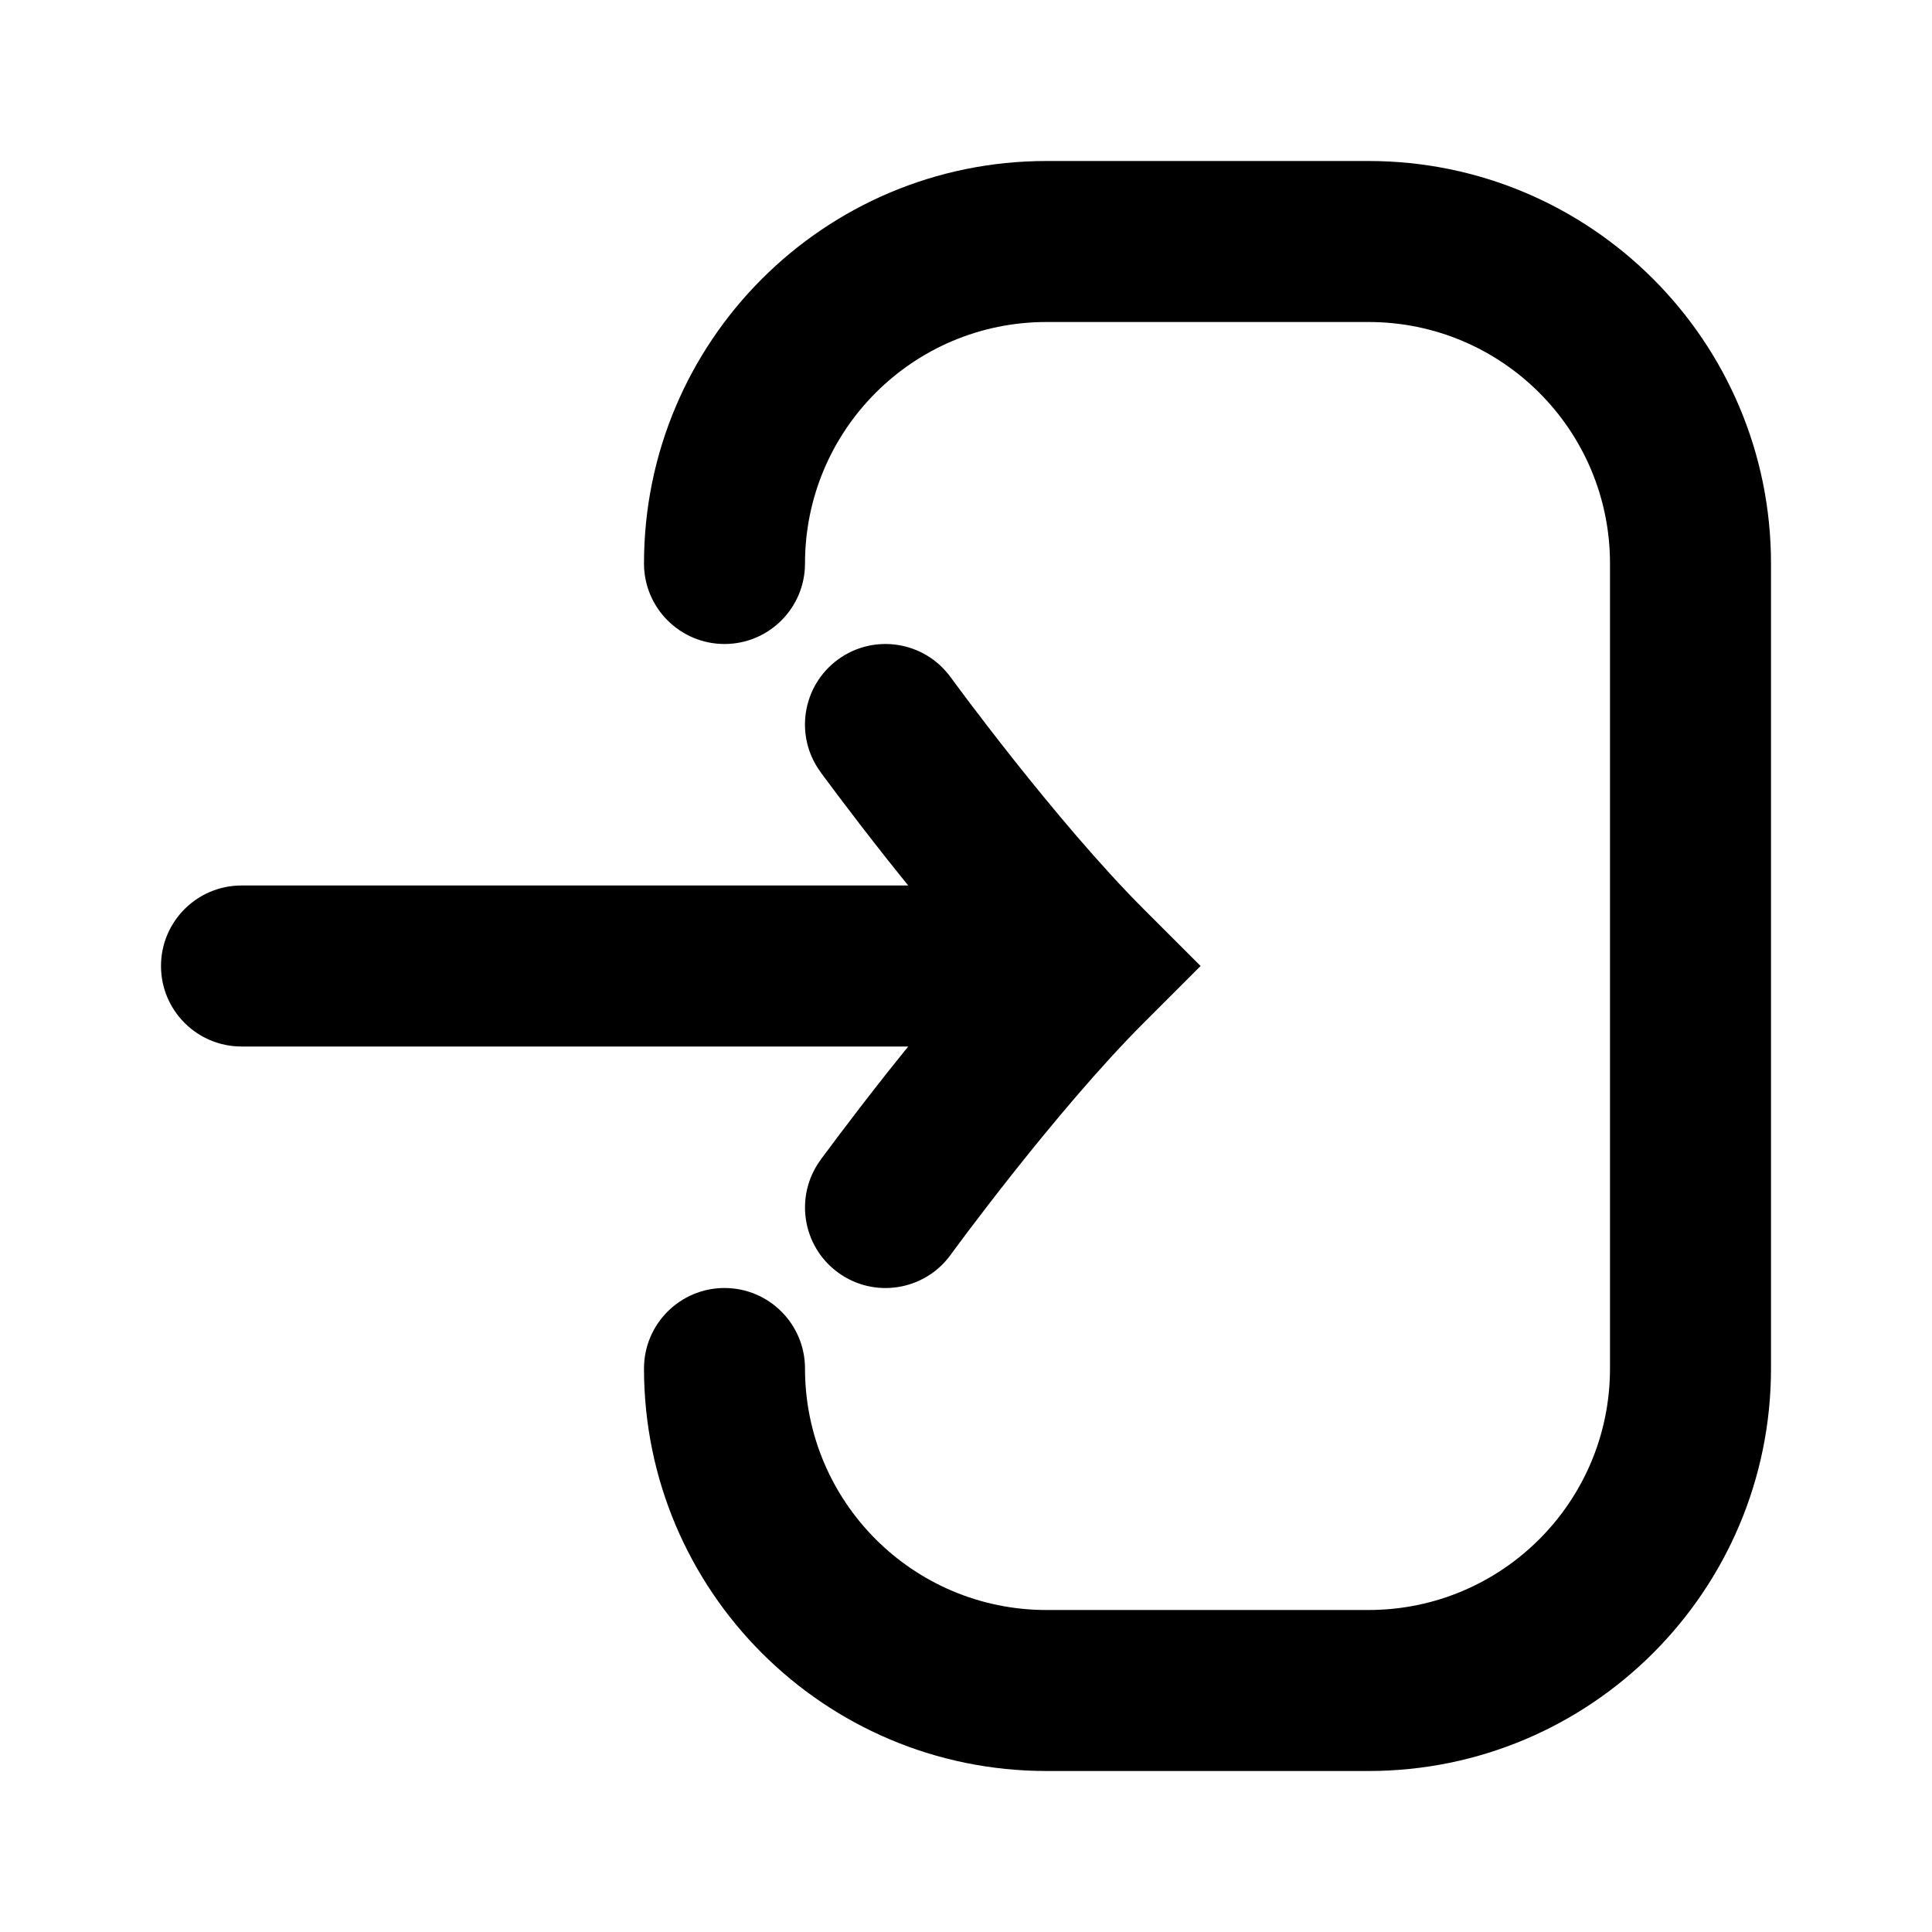
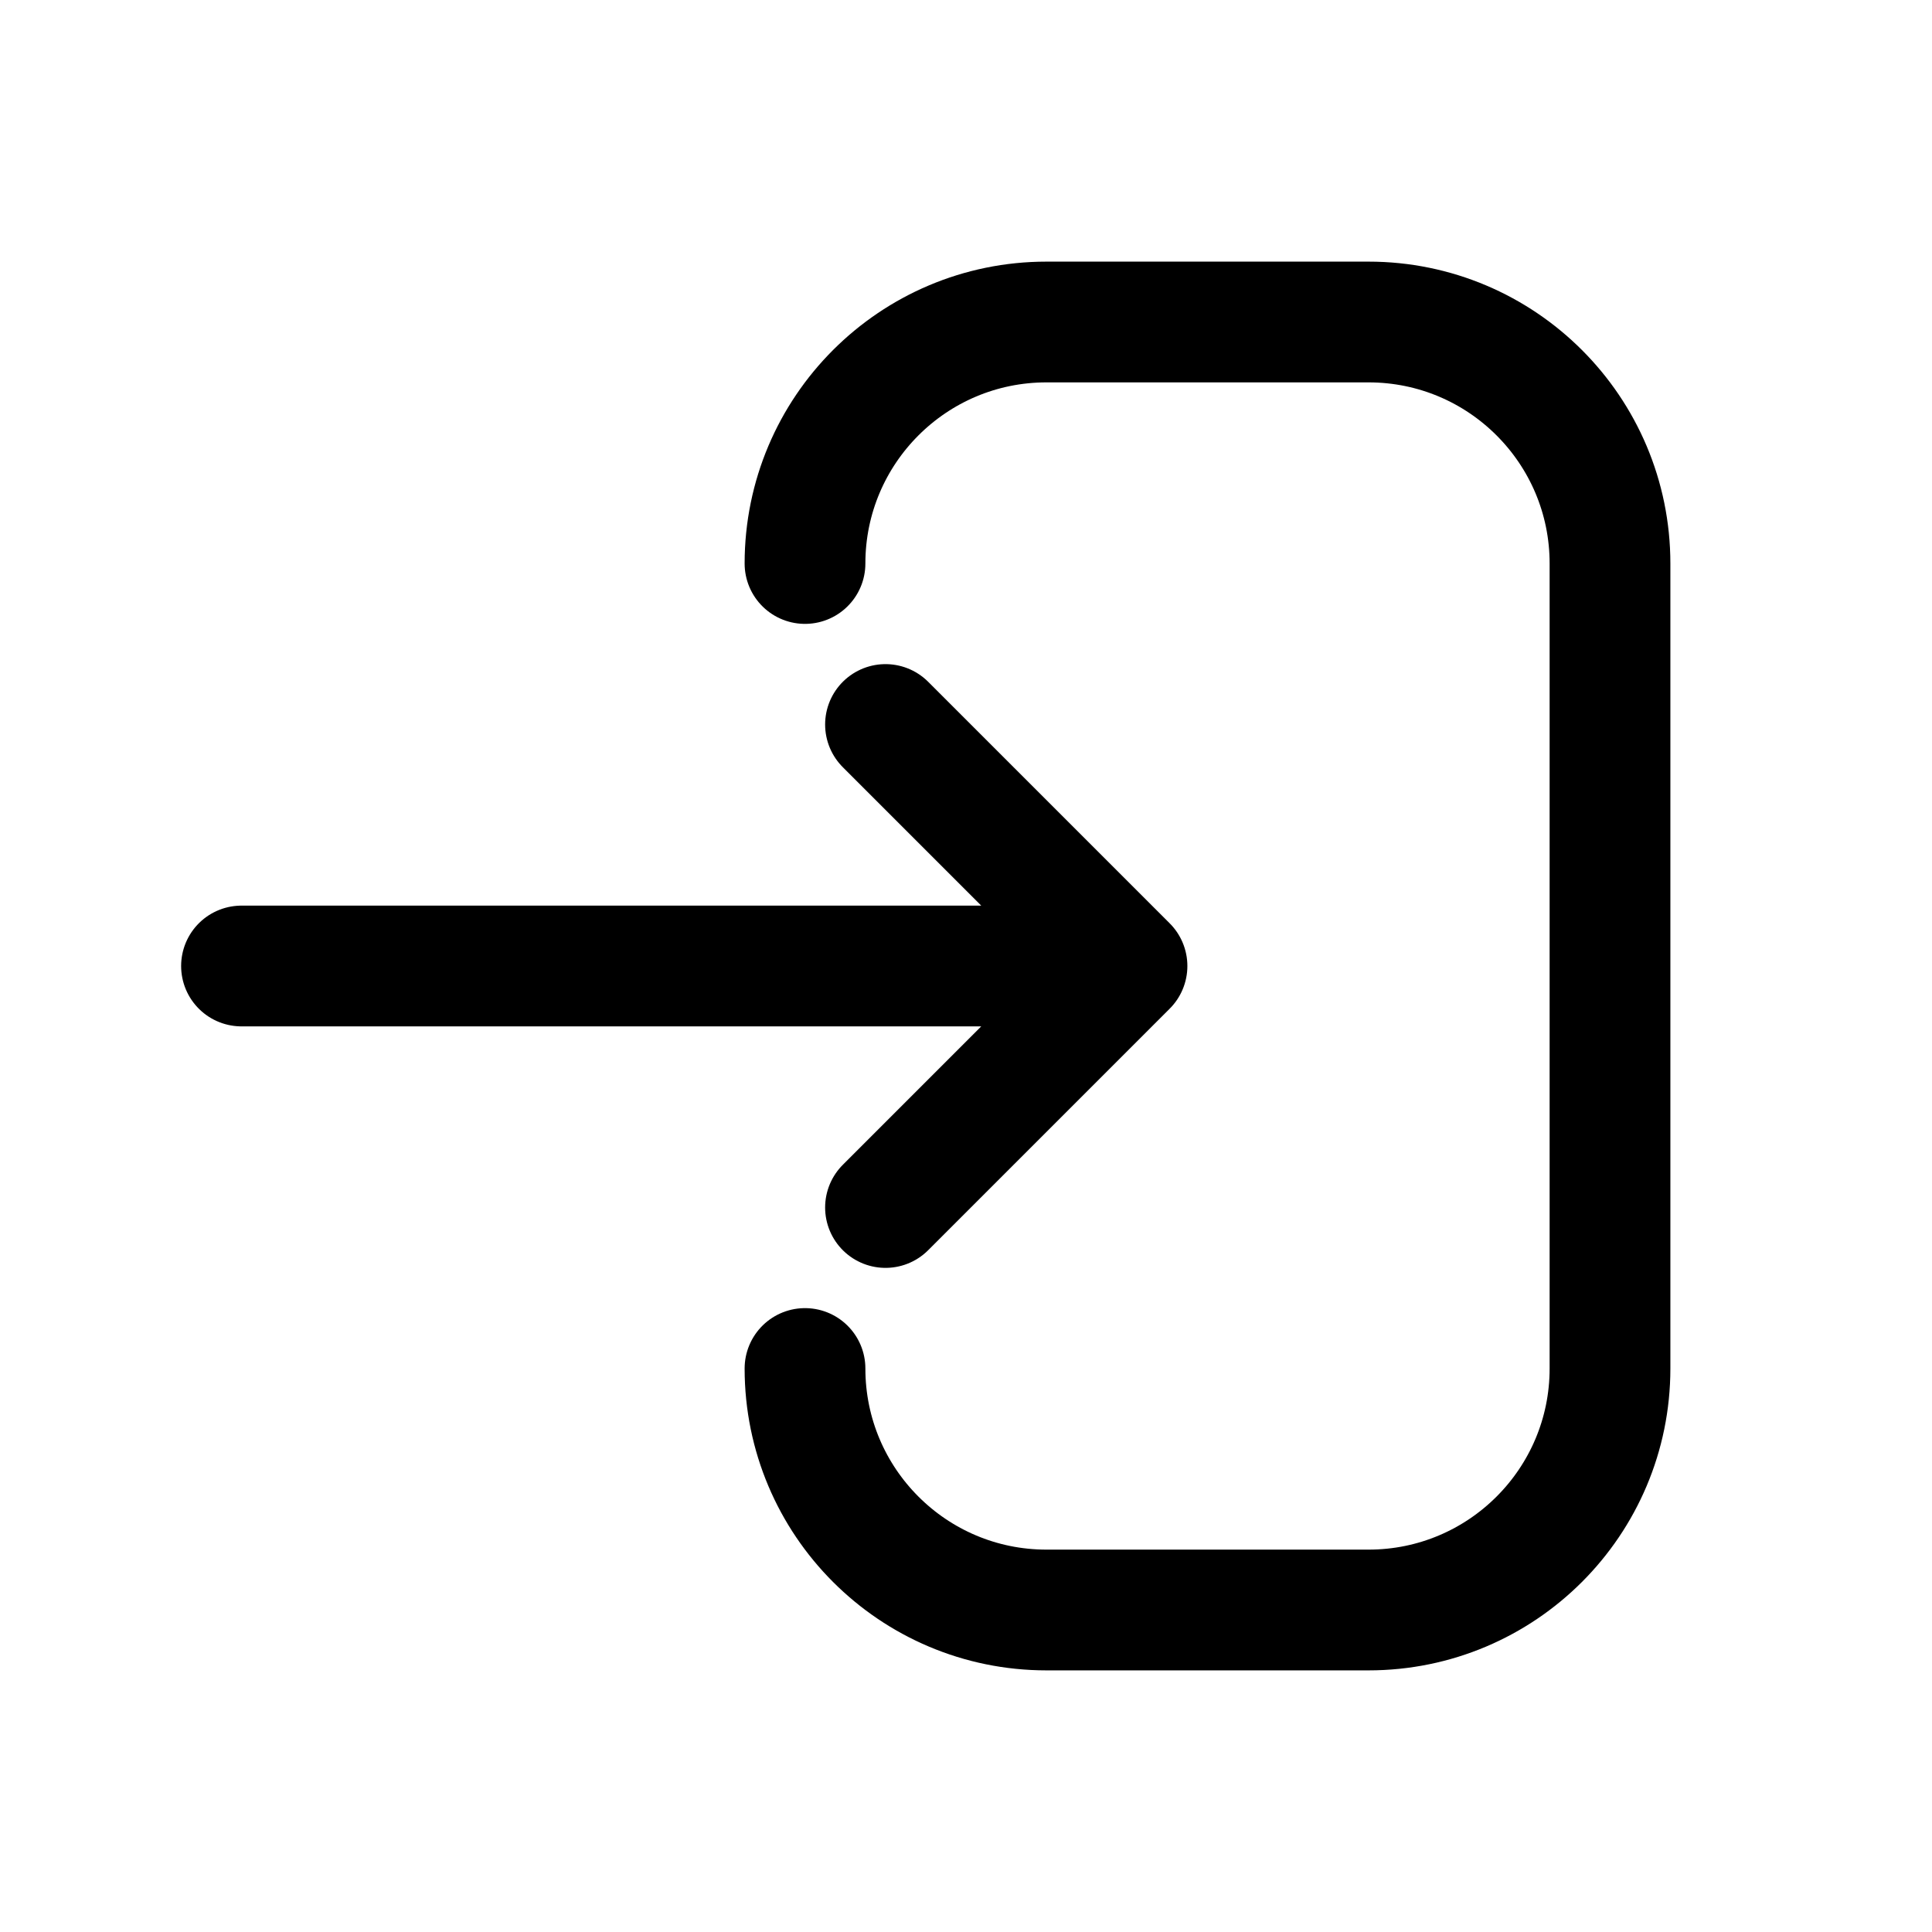
- <svg xmlns="http://www.w3.org/2000/svg" width="800px" height="800px" viewBox="0 0 24 24" fill="none">
-   <path d="M13 2C10.239 2 8 4.239 8 7C8 7.552 8.448 8 9 8C9.552 8 10 7.552 10 7C10 5.343 11.343 4 13 4H17C18.657 4 20 5.343 20 7V17C20 18.657 18.657 20 17 20H13C11.343 20 10 18.657 10 17C10 16.448 9.552 16 9 16C8.448 16 8 16.448 8 17C8 19.761 10.239 22 13 22H17C19.761 22 22 19.761 22 17V7C22 4.239 19.761 2 17 2H13Z" fill="#000000" />
-   <path d="M3 11C2.448 11 2 11.448 2 12C2 12.552 2.448 13 3 13H11.282C11.193 13.11 11.108 13.216 11.027 13.318C10.782 13.628 10.574 13.9 10.427 14.095C10.354 14.192 10.295 14.271 10.255 14.325L10.208 14.388L10.196 14.405L10.191 14.412C10.191 14.412 10.191 14.412 11 15L10.191 14.412C9.867 14.858 9.965 15.484 10.412 15.809C10.859 16.134 11.484 16.035 11.809 15.588L11.812 15.584L11.822 15.57L11.864 15.513C11.901 15.463 11.955 15.39 12.025 15.297C12.164 15.113 12.361 14.855 12.594 14.561C13.066 13.966 13.662 13.252 14.207 12.707L14.914 12L14.207 11.293C13.662 10.748 13.066 10.034 12.594 9.439C12.361 9.145 12.164 8.887 12.025 8.703C11.955 8.61 11.901 8.537 11.864 8.487L11.822 8.43L11.812 8.416L11.809 8.413C11.485 7.966 10.859 7.866 10.412 8.191C9.965 8.516 9.866 9.141 10.191 9.588L11 9C10.191 9.588 10.191 9.588 10.191 9.588L10.193 9.59L10.196 9.595L10.208 9.612L10.255 9.675C10.295 9.729 10.354 9.808 10.427 9.905C10.574 10.1 10.782 10.372 11.027 10.682C11.108 10.784 11.193 10.89 11.282 11H3Z" fill="#000000" />
+ <svg xmlns="http://www.w3.org/2000/svg" width="24px" height="24px" viewBox="0 0 24 24" fill="none">
+   <path d="M10 17C10 18.657 11.343 20 13 20H17C18.657 20 20 18.657 20 17V7C20 5.343 18.657 4 17 4H13C11.343 4 10 5.343 10 7" stroke="currentColor" stroke-width="1.5" stroke-linecap="round" stroke-linejoin="round" />
+   <path d="M3 12H14M14 12L11 9M14 12L11 15" stroke="currentColor" stroke-width="1.5" stroke-linecap="round" stroke-linejoin="round" />
</svg>
